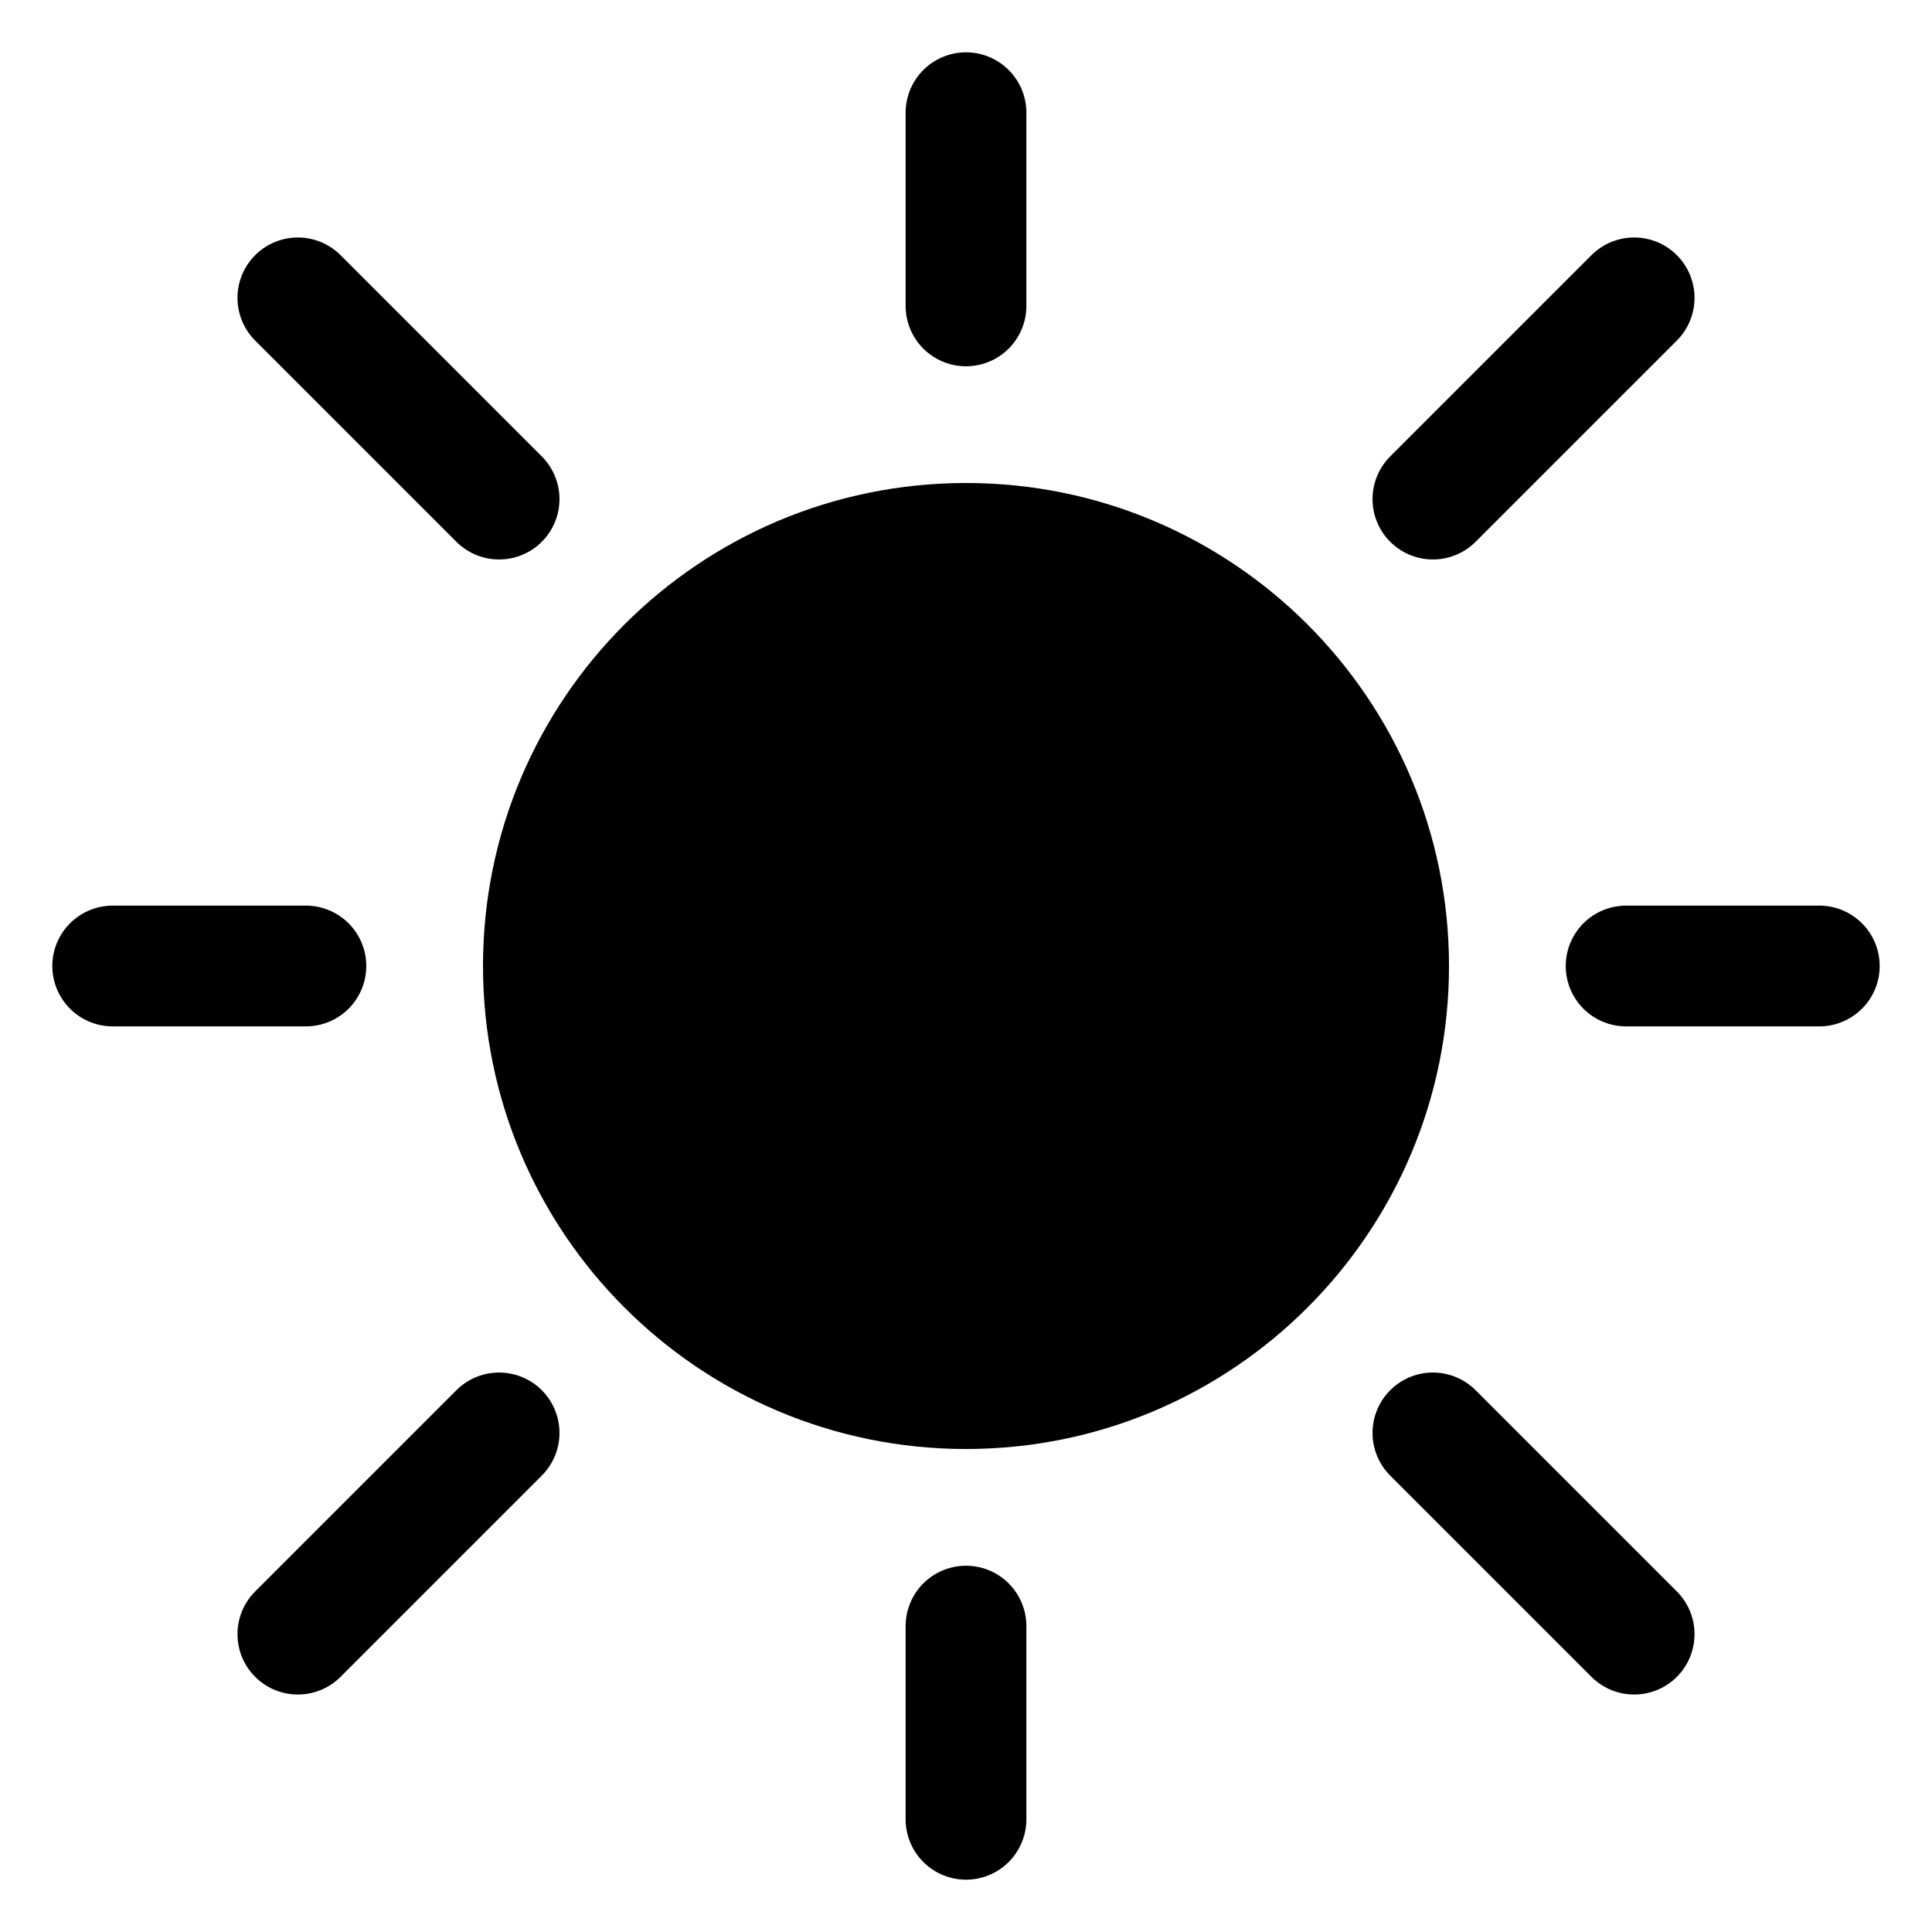
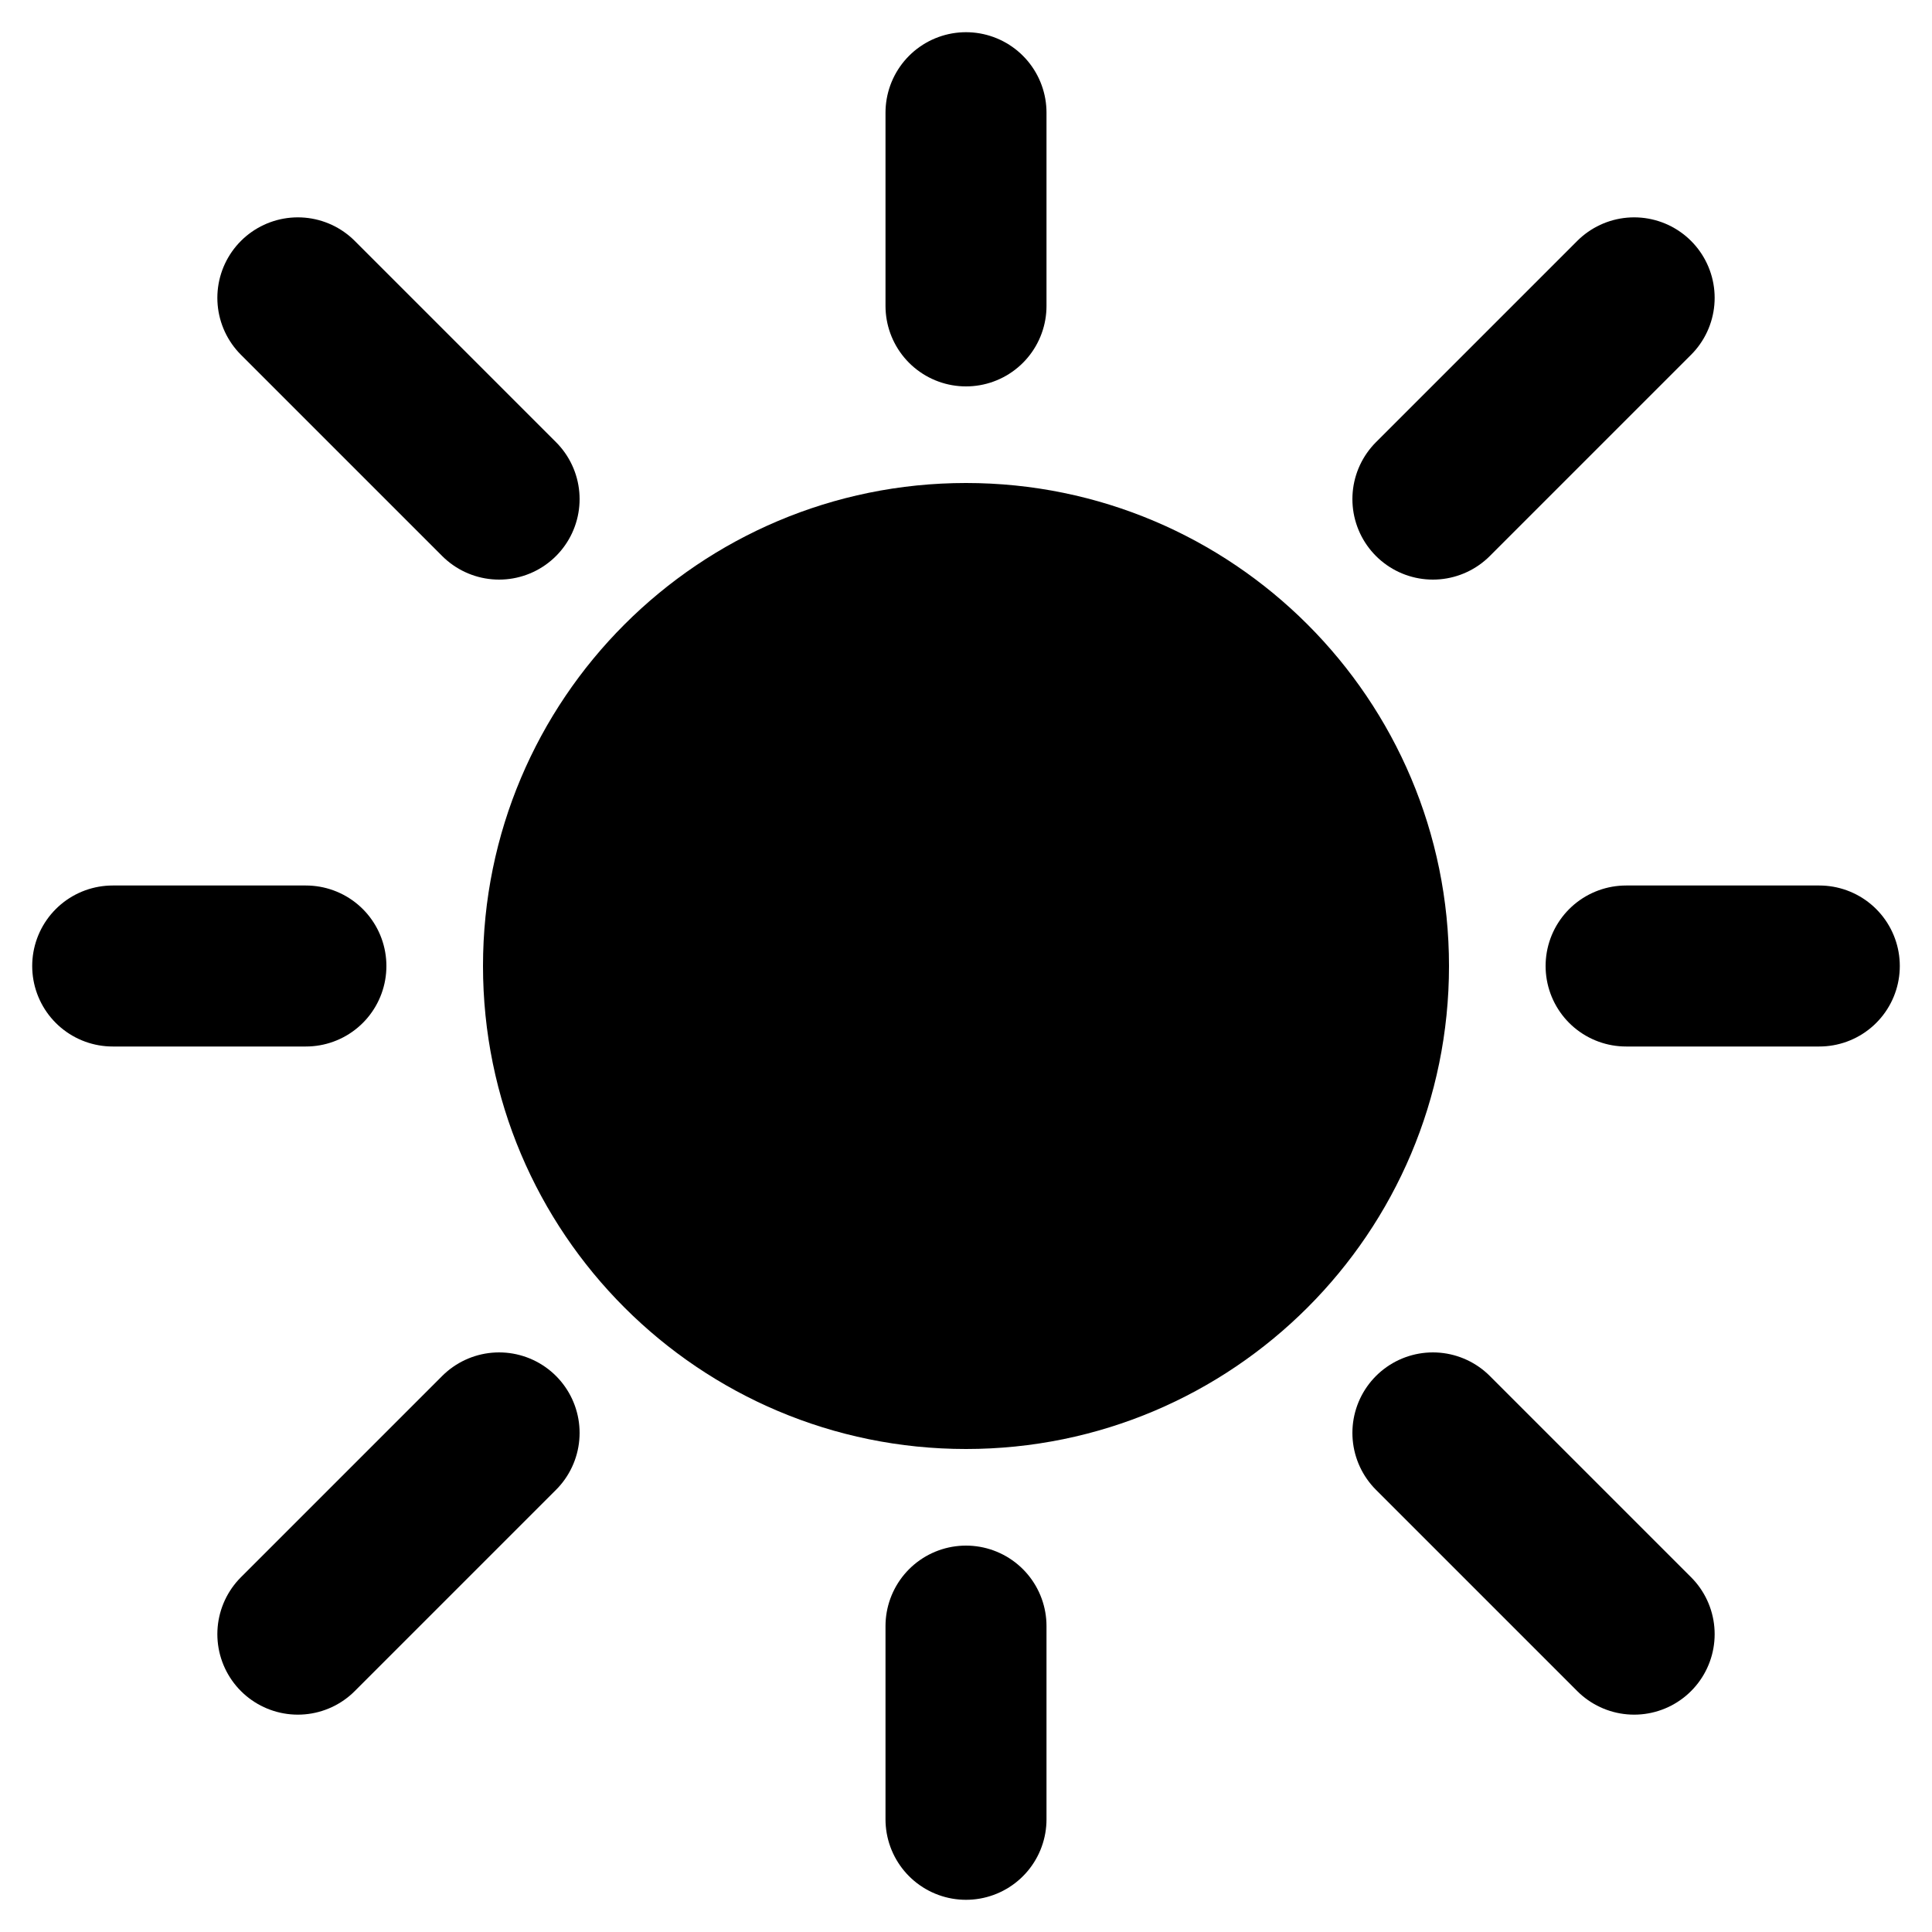
<svg xmlns="http://www.w3.org/2000/svg" class="theme-toggle__classic" aria-hidden="true" viewBox="0 0 24 24">
  <clipPath id="theme-toggle__classic__cutout">
    <path d="M0 0h26a1 1 0 009 10v14H0Z" />
  </clipPath>
  <g stroke="currentColor" stroke-linecap="round" clip-path="url(#theme-toggle__classic__cutout)">
    <circle cx="12" cy="12" r="5.5" />
-     <path fill="none" stroke-linejoin="round" stroke-miterlimit="0" stroke-width="1.5" d="M12 1.4v2.4" paint-order="stroke markers fill" />
-     <path fill="none" stroke-linejoin="round" stroke-miterlimit="0" stroke-width="1.5" d="m20.3 3.7-2.5 2.5" paint-order="stroke markers fill" />
-     <path fill="none" stroke-linejoin="round" stroke-miterlimit="0" stroke-width="1.5" d="M22.6 12h-2.4" paint-order="stroke markers fill" />
-     <path fill="none" stroke-linejoin="round" stroke-miterlimit="0" stroke-width="1.5" d="M12 22.6v-2.4" paint-order="stroke markers fill" />
-     <path fill="none" stroke-linejoin="round" stroke-miterlimit="0" stroke-width="1.5" d="M1.4 12h2.4" paint-order="stroke markers fill" />
-     <path fill="none" stroke-linejoin="round" stroke-miterlimit="0" stroke-width="1.5" d="m20.3 20.3-2.5-2.5" paint-order="stroke markers fill" />
-     <path fill="none" stroke-linejoin="round" stroke-miterlimit="0" stroke-width="1.5" d="m3.7 20.3 2.5-2.5" paint-order="stroke markers fill" />
-     <path fill="none" stroke-linejoin="round" stroke-miterlimit="0" stroke-width="1.5" d="m3.7 3.7 2.5 2.5" paint-order="stroke markers fill" />
+     <path fill="none" stroke-linejoin="round" stroke-miterlimit="0" stroke-width="2" d="M12 1.4v2.4" paint-order="stroke markers fill" />
+     <path fill="none" stroke-linejoin="round" stroke-miterlimit="0" stroke-width="2" d="m20.3 3.7-2.5 2.5" paint-order="stroke markers fill" />
+     <path fill="none" stroke-linejoin="round" stroke-miterlimit="0" stroke-width="2" d="M22.6 12h-2.4" paint-order="stroke markers fill" />
+     <path fill="none" stroke-linejoin="round" stroke-miterlimit="0" stroke-width="2" d="M12 22.6v-2.4" paint-order="stroke markers fill" />
+     <path fill="none" stroke-linejoin="round" stroke-miterlimit="0" stroke-width="2" d="M1.4 12h2.4" paint-order="stroke markers fill" />
+     <path fill="none" stroke-linejoin="round" stroke-miterlimit="0" stroke-width="2" d="m20.3 20.3-2.5-2.5" paint-order="stroke markers fill" />
+     <path fill="none" stroke-linejoin="round" stroke-miterlimit="0" stroke-width="2" d="m3.7 20.3 2.5-2.5" paint-order="stroke markers fill" />
+     <path fill="none" stroke-linejoin="round" stroke-miterlimit="0" stroke-width="2" d="m3.7 3.7 2.5 2.5" paint-order="stroke markers fill" />
  </g>
</svg>
